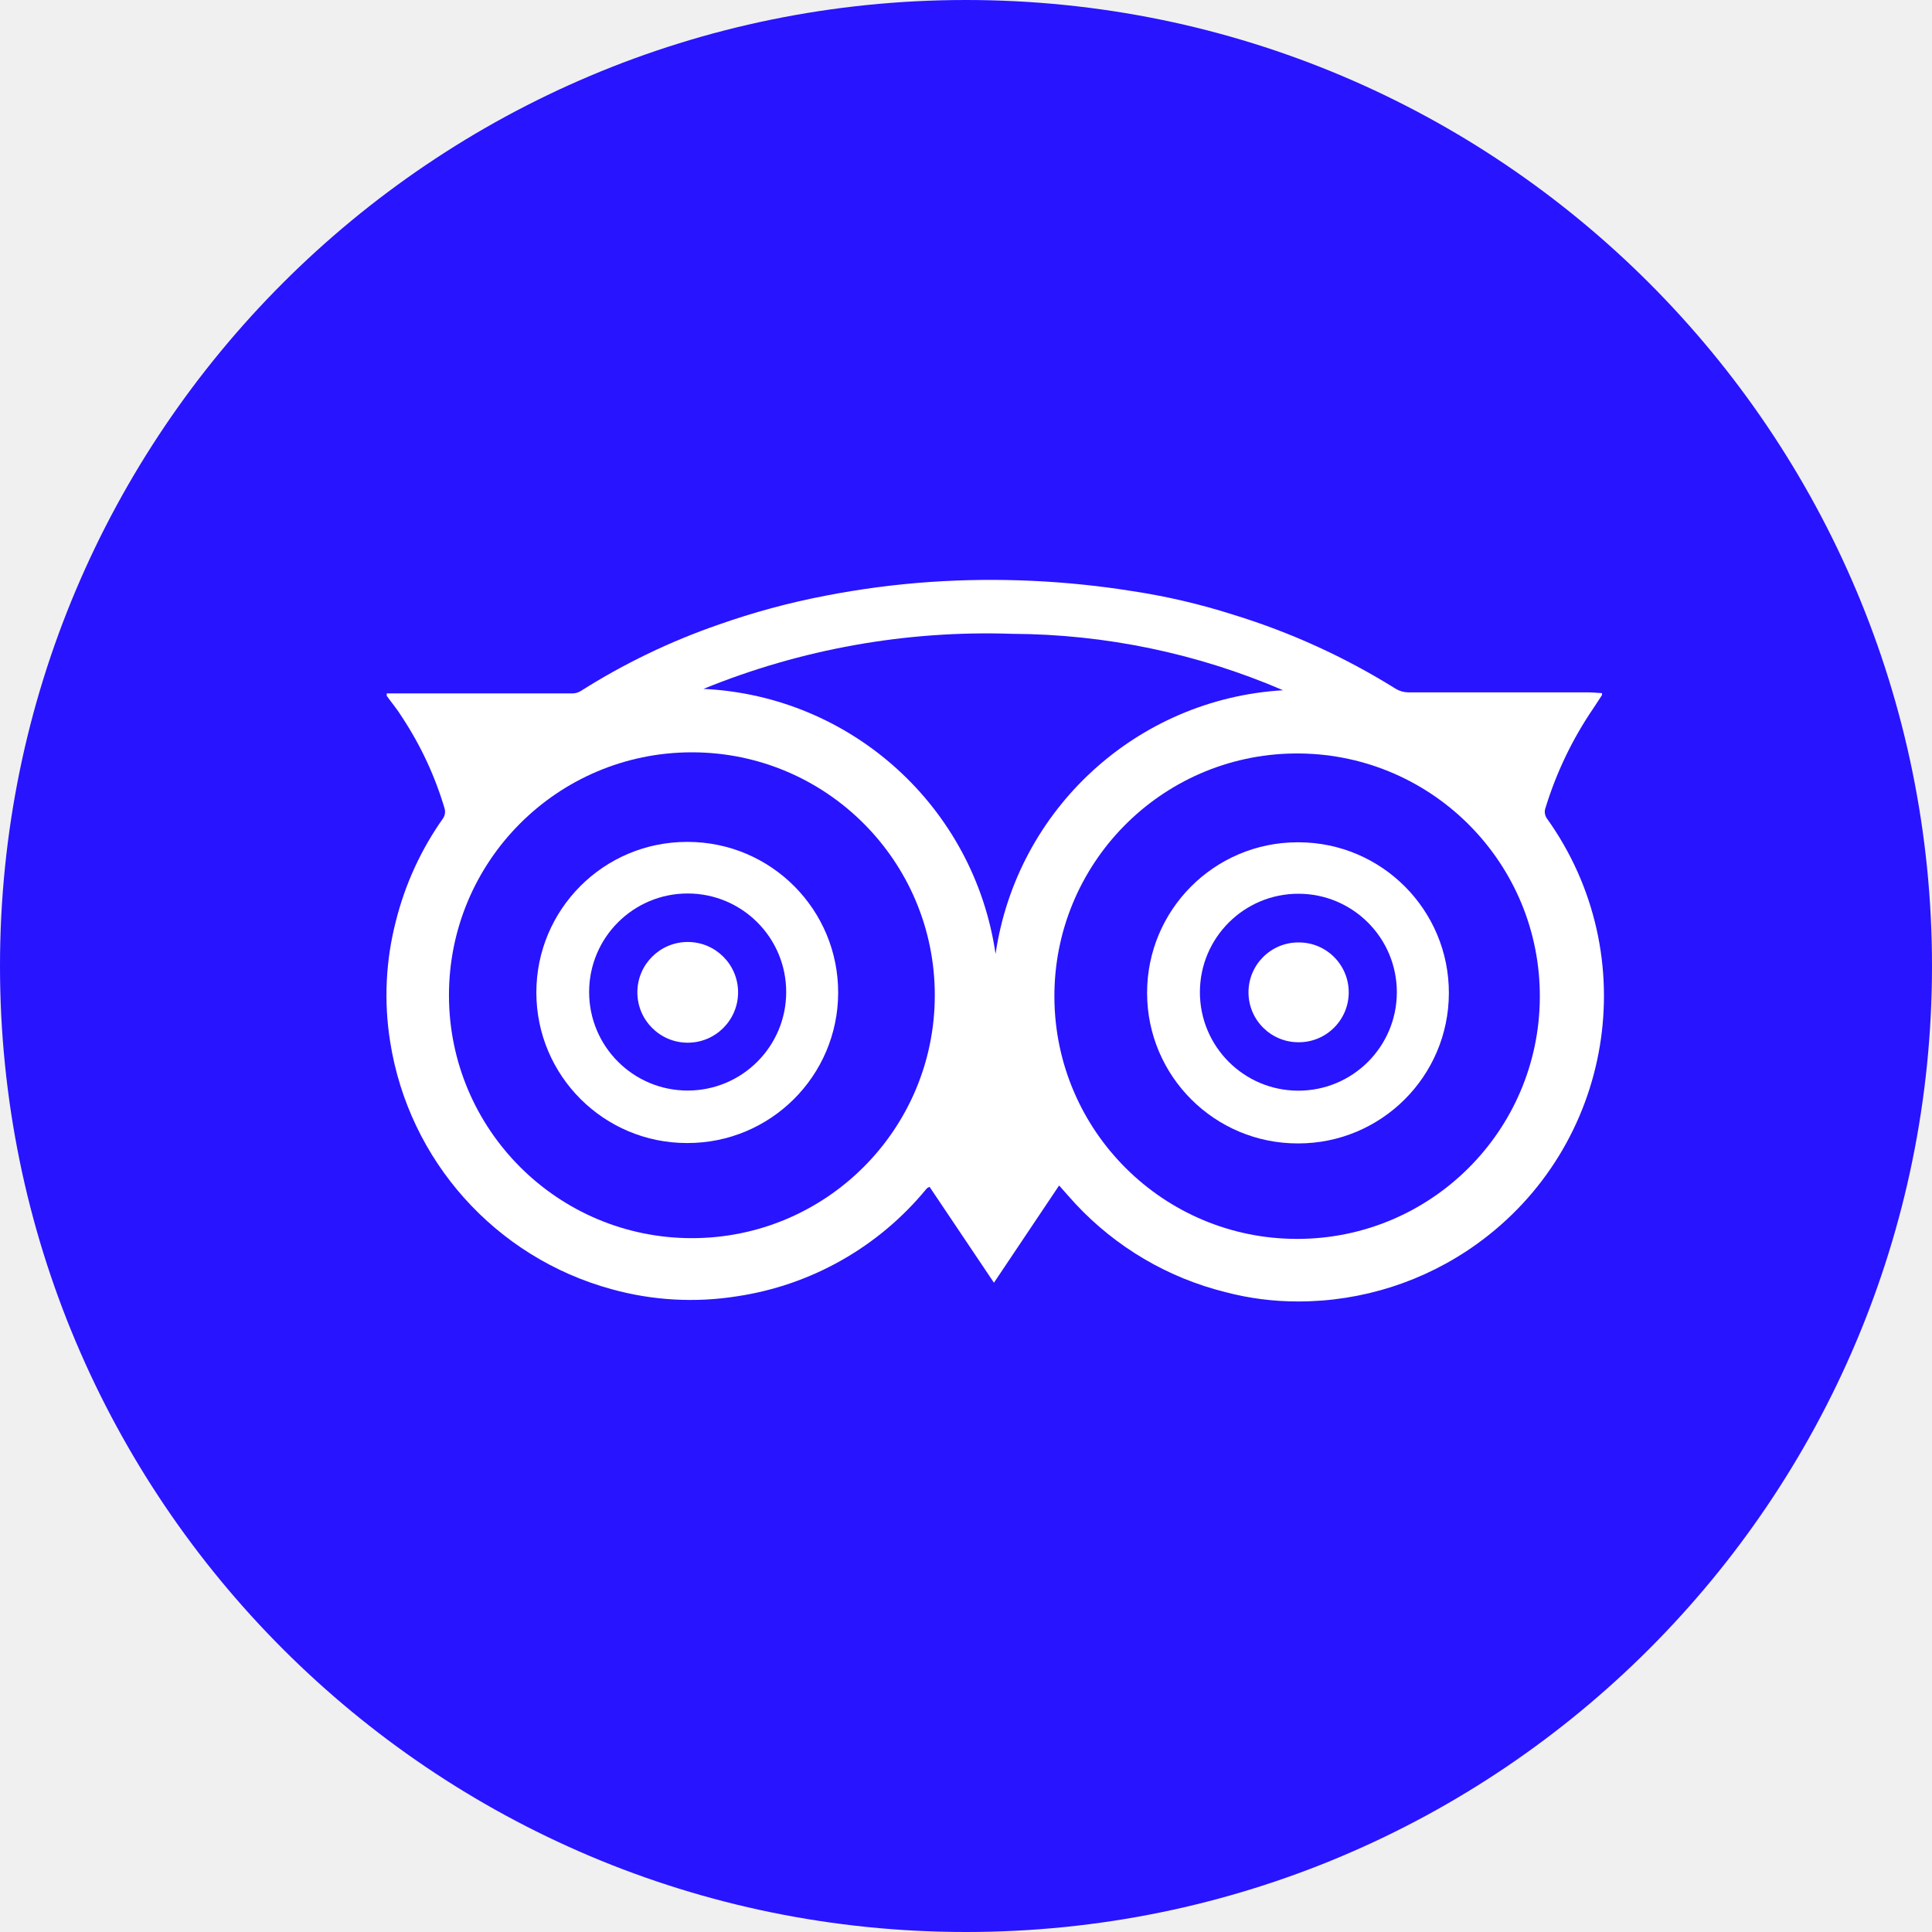
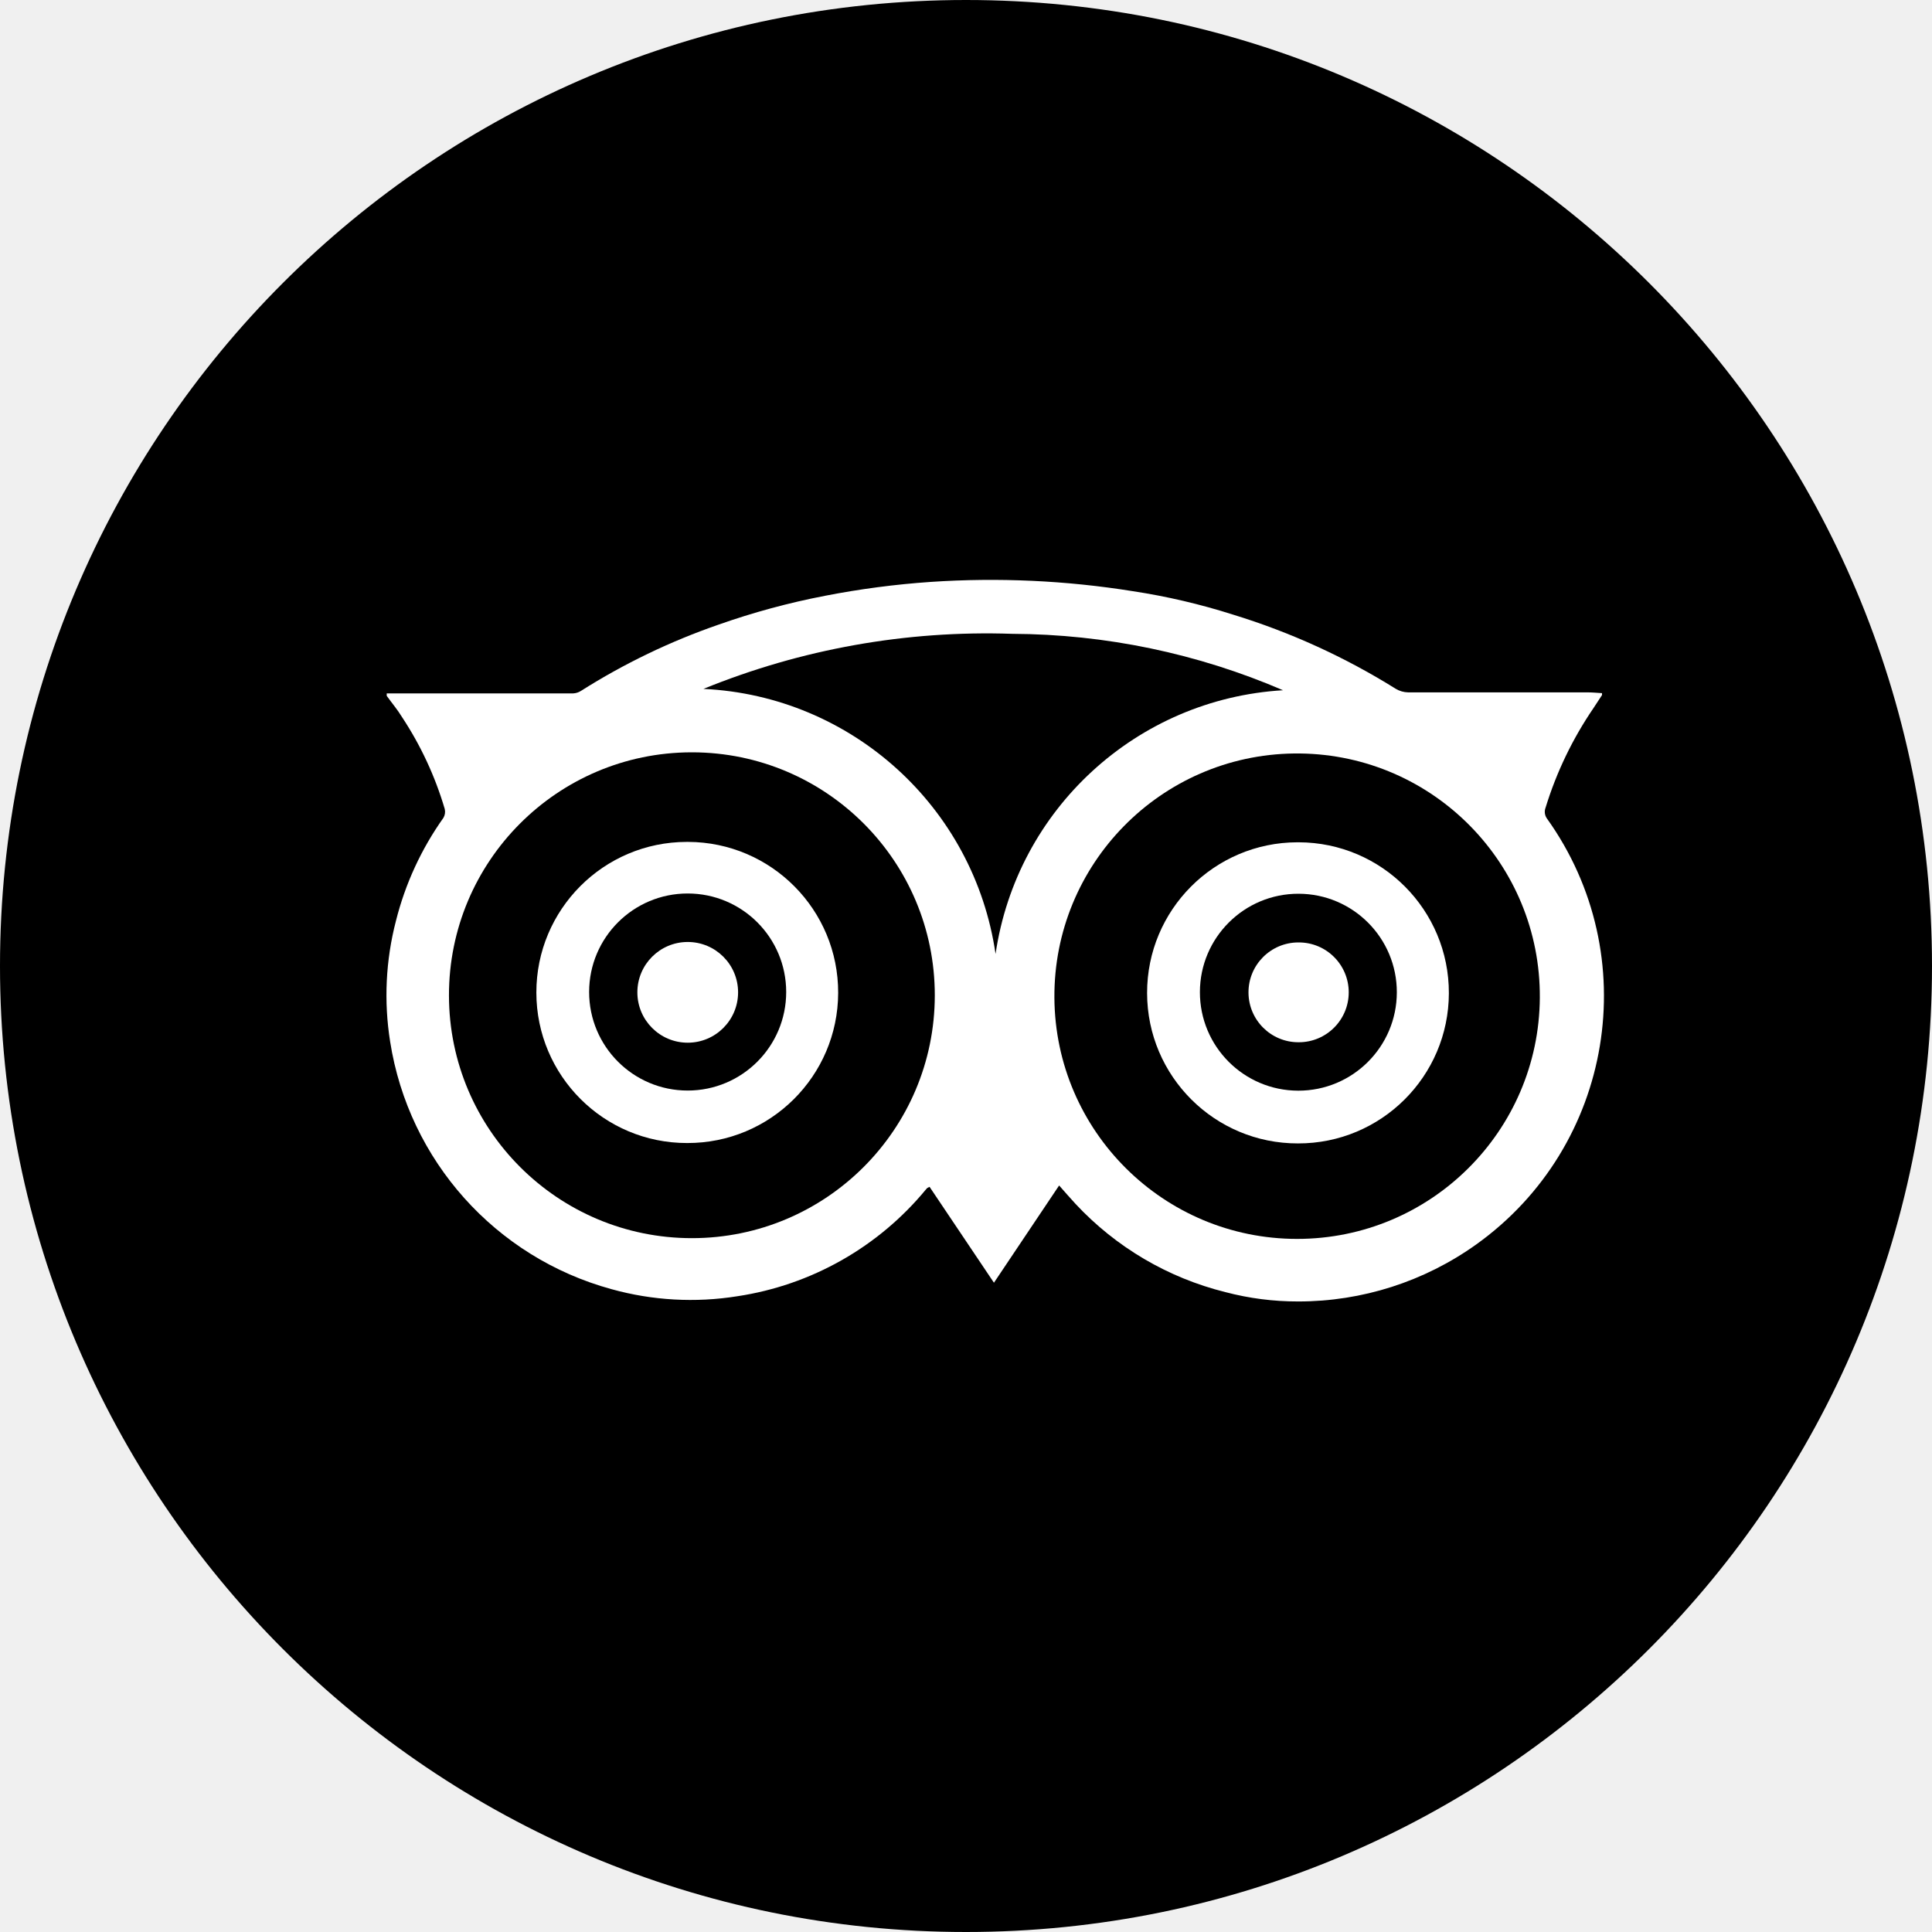
<svg xmlns="http://www.w3.org/2000/svg" width="30" height="30" viewBox="0 0 30 30">
  <g>
-     <path d="M15,0A15,15,0,1,0,30,15,15,15,0,0,0,15,0Z" fill="#2814ff" />
+     <path d="M15,0A15,15,0,1,0,30,15,15,15,0,0,0,15,0Z" />
    <path d="M22.924,19.323a4.746,4.746,0,0,1-2.765.886,4.4,4.4,0,0,1-1.131-.145A4.745,4.745,0,0,1,16.7,18.693c-.084-.09-.164-.184-.254-.285l-1.012,1.51-1-1.489a.216.216,0,0,0-.034.017.134.134,0,0,0-.02.021,4.7,4.7,0,0,1-2.931,1.661,4.589,4.589,0,0,1-1.954-.11,4.746,4.746,0,0,1-3.437-3.844A4.585,4.585,0,0,1,6.148,14.3a4.759,4.759,0,0,1,.737-1.6.186.186,0,0,0,.021-.138,5.309,5.309,0,0,0-.664-1.428c-.071-.117-.157-.217-.237-.329v-.038H8.9a.246.246,0,0,0,.123-.04A10.256,10.256,0,0,1,11.156,9.7a11.519,11.519,0,0,1,1.652-.448,13.358,13.358,0,0,1,1.643-.216,13.926,13.926,0,0,1,3.14.144,10.129,10.129,0,0,1,1.556.364,10.667,10.667,0,0,1,2.525,1.151.386.386,0,0,0,.193.056h2.787c.075,0,.149.008.224.012v.03l-.131.2A5.71,5.71,0,0,0,24,12.54a.179.179,0,0,0,.02.169A4.74,4.74,0,0,1,22.924,19.323Z" fill="#fff" />
-     <path d="M19.923,10.718a10.75,10.75,0,0,0-4.206-.876,11.642,11.642,0,0,0-4.794.855,4.815,4.815,0,0,1,4.536,4.116A4.8,4.8,0,0,1,19.923,10.718Z" fill="#2814ff" />
-     <path d="M10.679,13.874a1.53,1.53,0,1,0,1.529,1.53A1.53,1.53,0,0,0,10.679,13.874Zm0,2.317h0a.782.782,0,0,1,0-1.564h0a.782.782,0,1,1,0,1.564Z" fill="#2814ff" />
-     <path d="M20.164,13.878A1.529,1.529,0,1,0,21.69,15.41,1.529,1.529,0,0,0,20.164,13.878Zm0,2.306a.775.775,0,0,1-.005-1.55h.009a.775.775,0,0,1,0,1.55Z" fill="#2814ff" />
-     <path d="M10.751,11.682h-.015a3.772,3.772,0,1,0,.015,0Zm-.082,6.067a2.338,2.338,0,0,1-.005-4.676h.021a2.338,2.338,0,1,1-.016,4.676Z" fill="#2814ff" />
-     <path d="M20.189,11.7h-.095a3.769,3.769,0,1,0,.095,0Zm-.035,6.055a2.338,2.338,0,0,1-.008-4.676h.02a2.338,2.338,0,0,1-.012,4.676Z" fill="#2814ff" />
+     <path d="M19.923,10.718a10.75,10.75,0,0,0-4.206-.876,11.642,11.642,0,0,0-4.794.855,4.815,4.815,0,0,1,4.536,4.116A4.8,4.8,0,0,1,19.923,10.718Z" />
+     <path d="M10.679,13.874a1.53,1.53,0,1,0,1.529,1.53A1.53,1.53,0,0,0,10.679,13.874Zm0,2.317h0a.782.782,0,0,1,0-1.564h0a.782.782,0,1,1,0,1.564Z" />
+     <path d="M20.164,13.878A1.529,1.529,0,1,0,21.69,15.41,1.529,1.529,0,0,0,20.164,13.878Zm0,2.306a.775.775,0,0,1-.005-1.55h.009a.775.775,0,0,1,0,1.55Z" />
+     <path d="M10.751,11.682h-.015a3.772,3.772,0,1,0,.015,0Zm-.082,6.067a2.338,2.338,0,0,1-.005-4.676h.021a2.338,2.338,0,1,1-.016,4.676Z" />
+     <path d="M20.189,11.7h-.095a3.769,3.769,0,1,0,.095,0Zm-.035,6.055a2.338,2.338,0,0,1-.008-4.676h.02a2.338,2.338,0,0,1-.012,4.676Z" />
  </g>
</svg>
